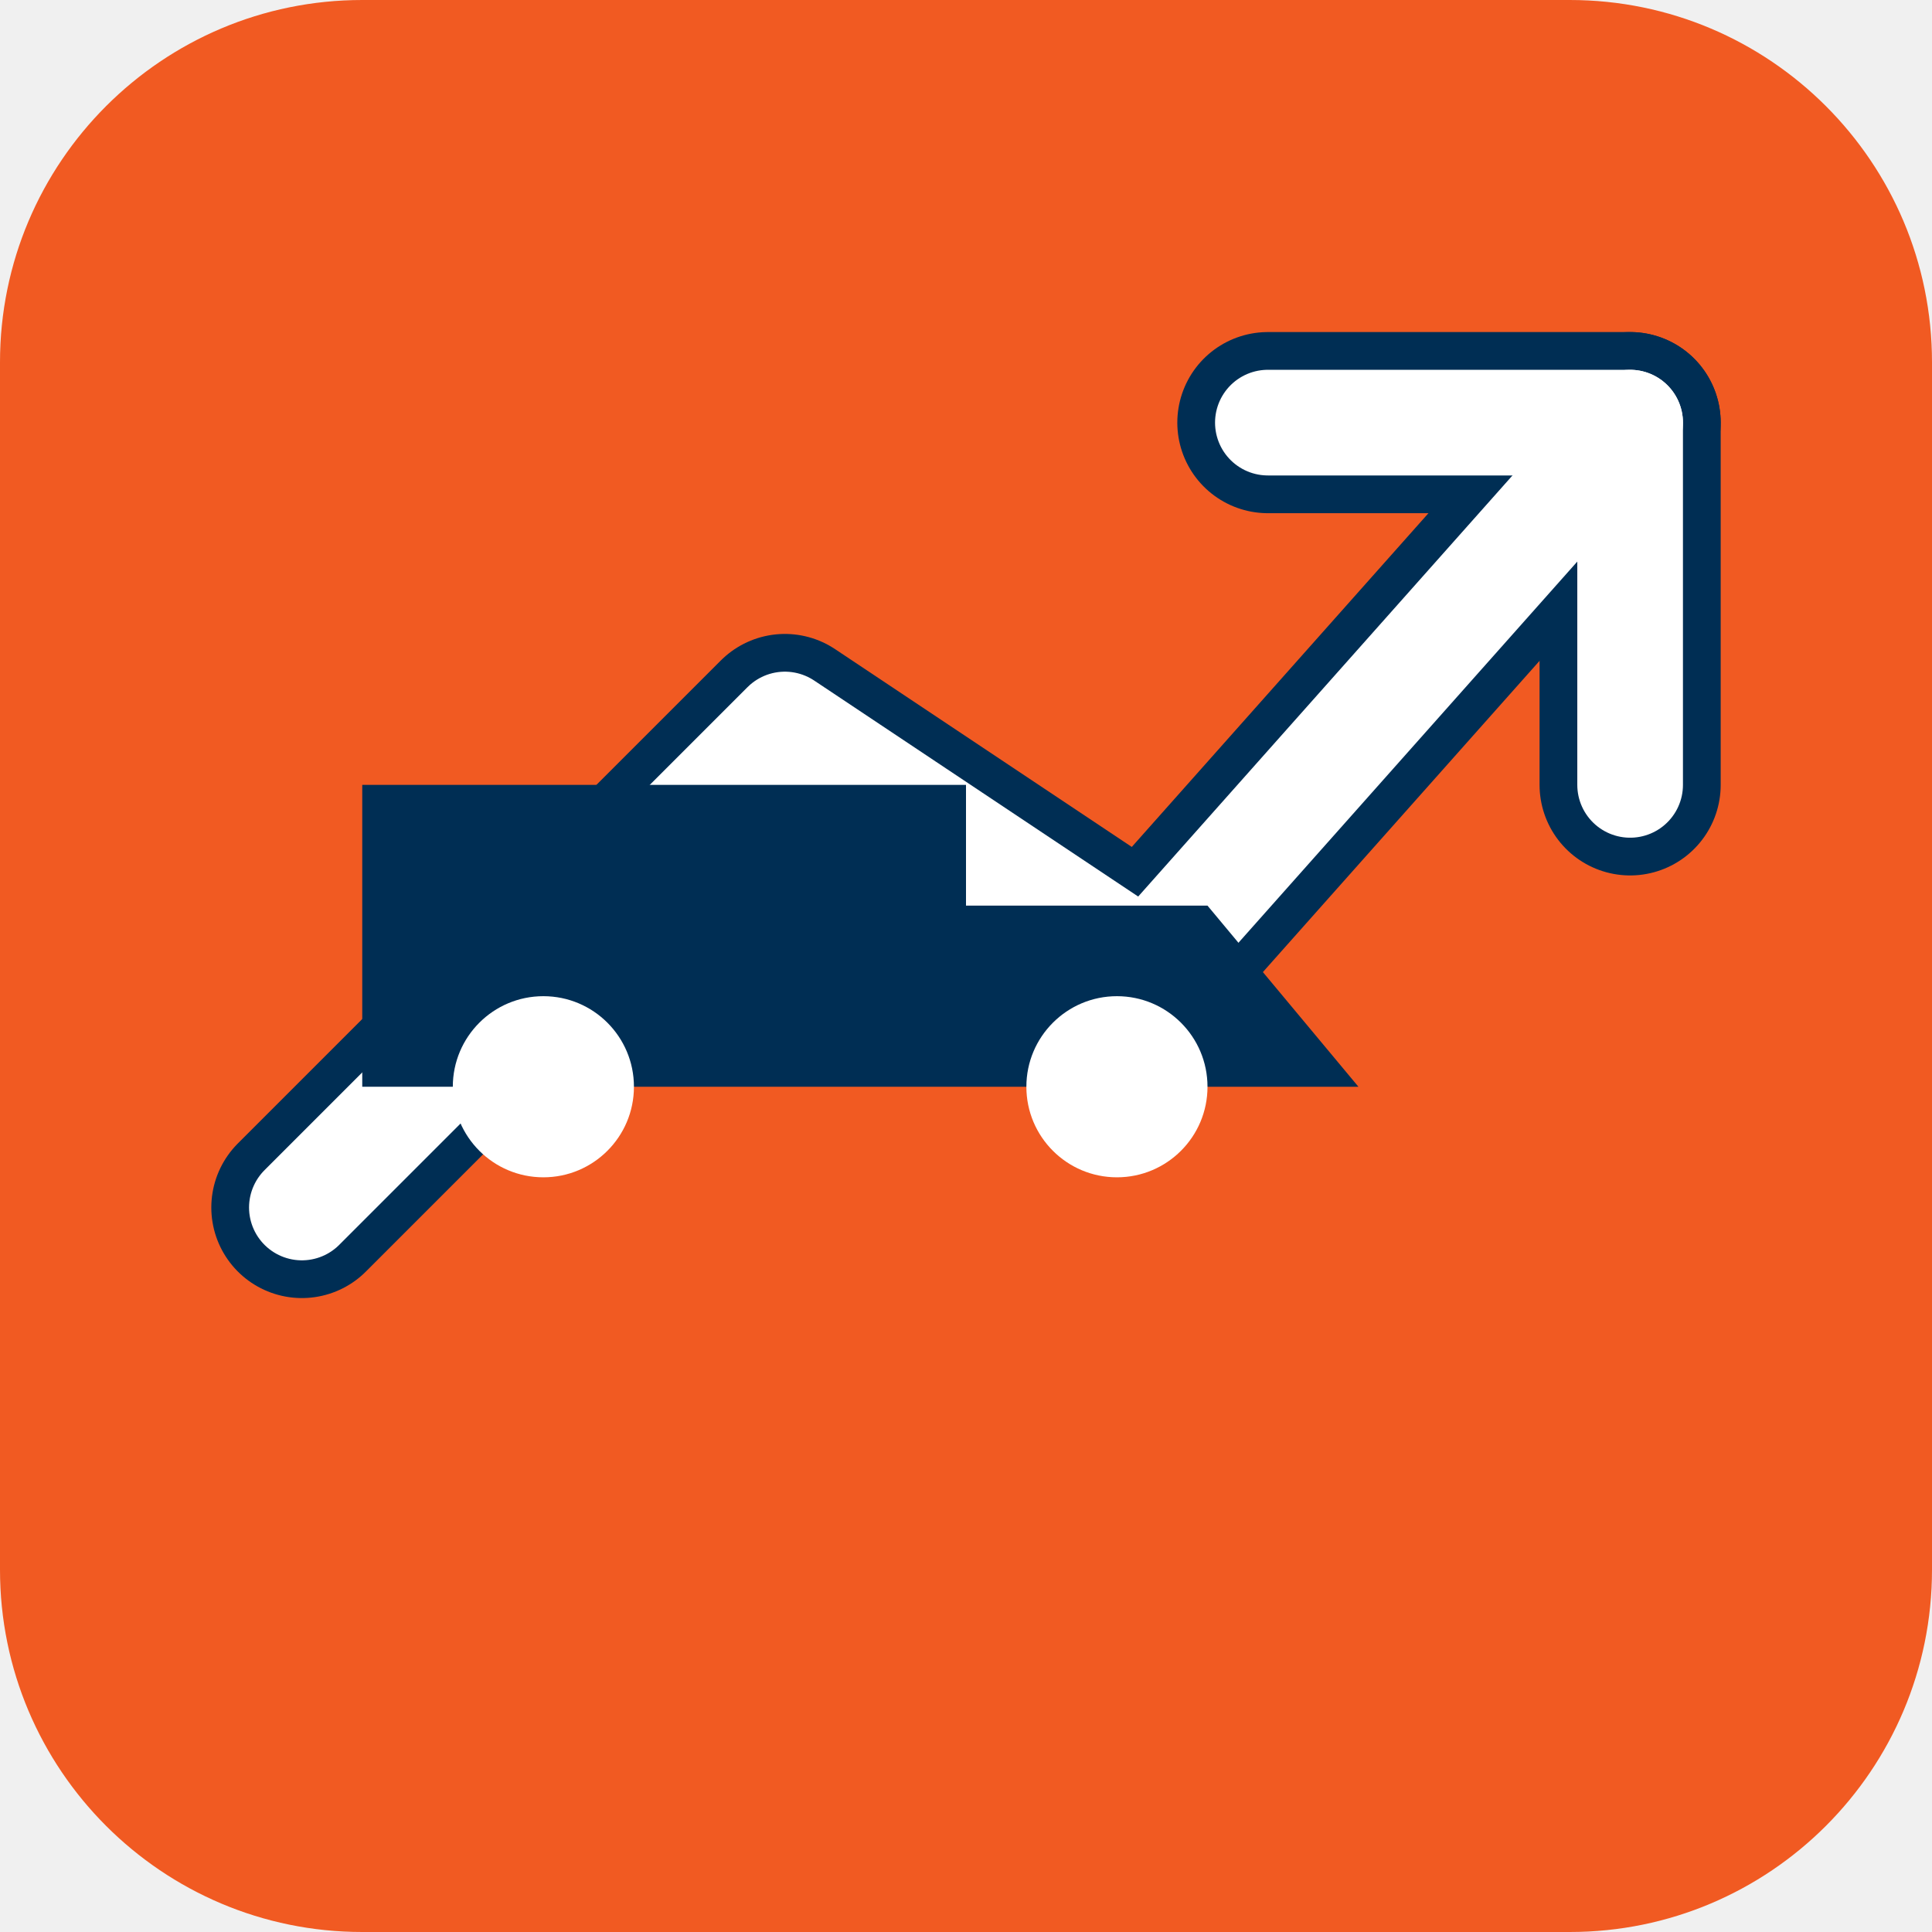
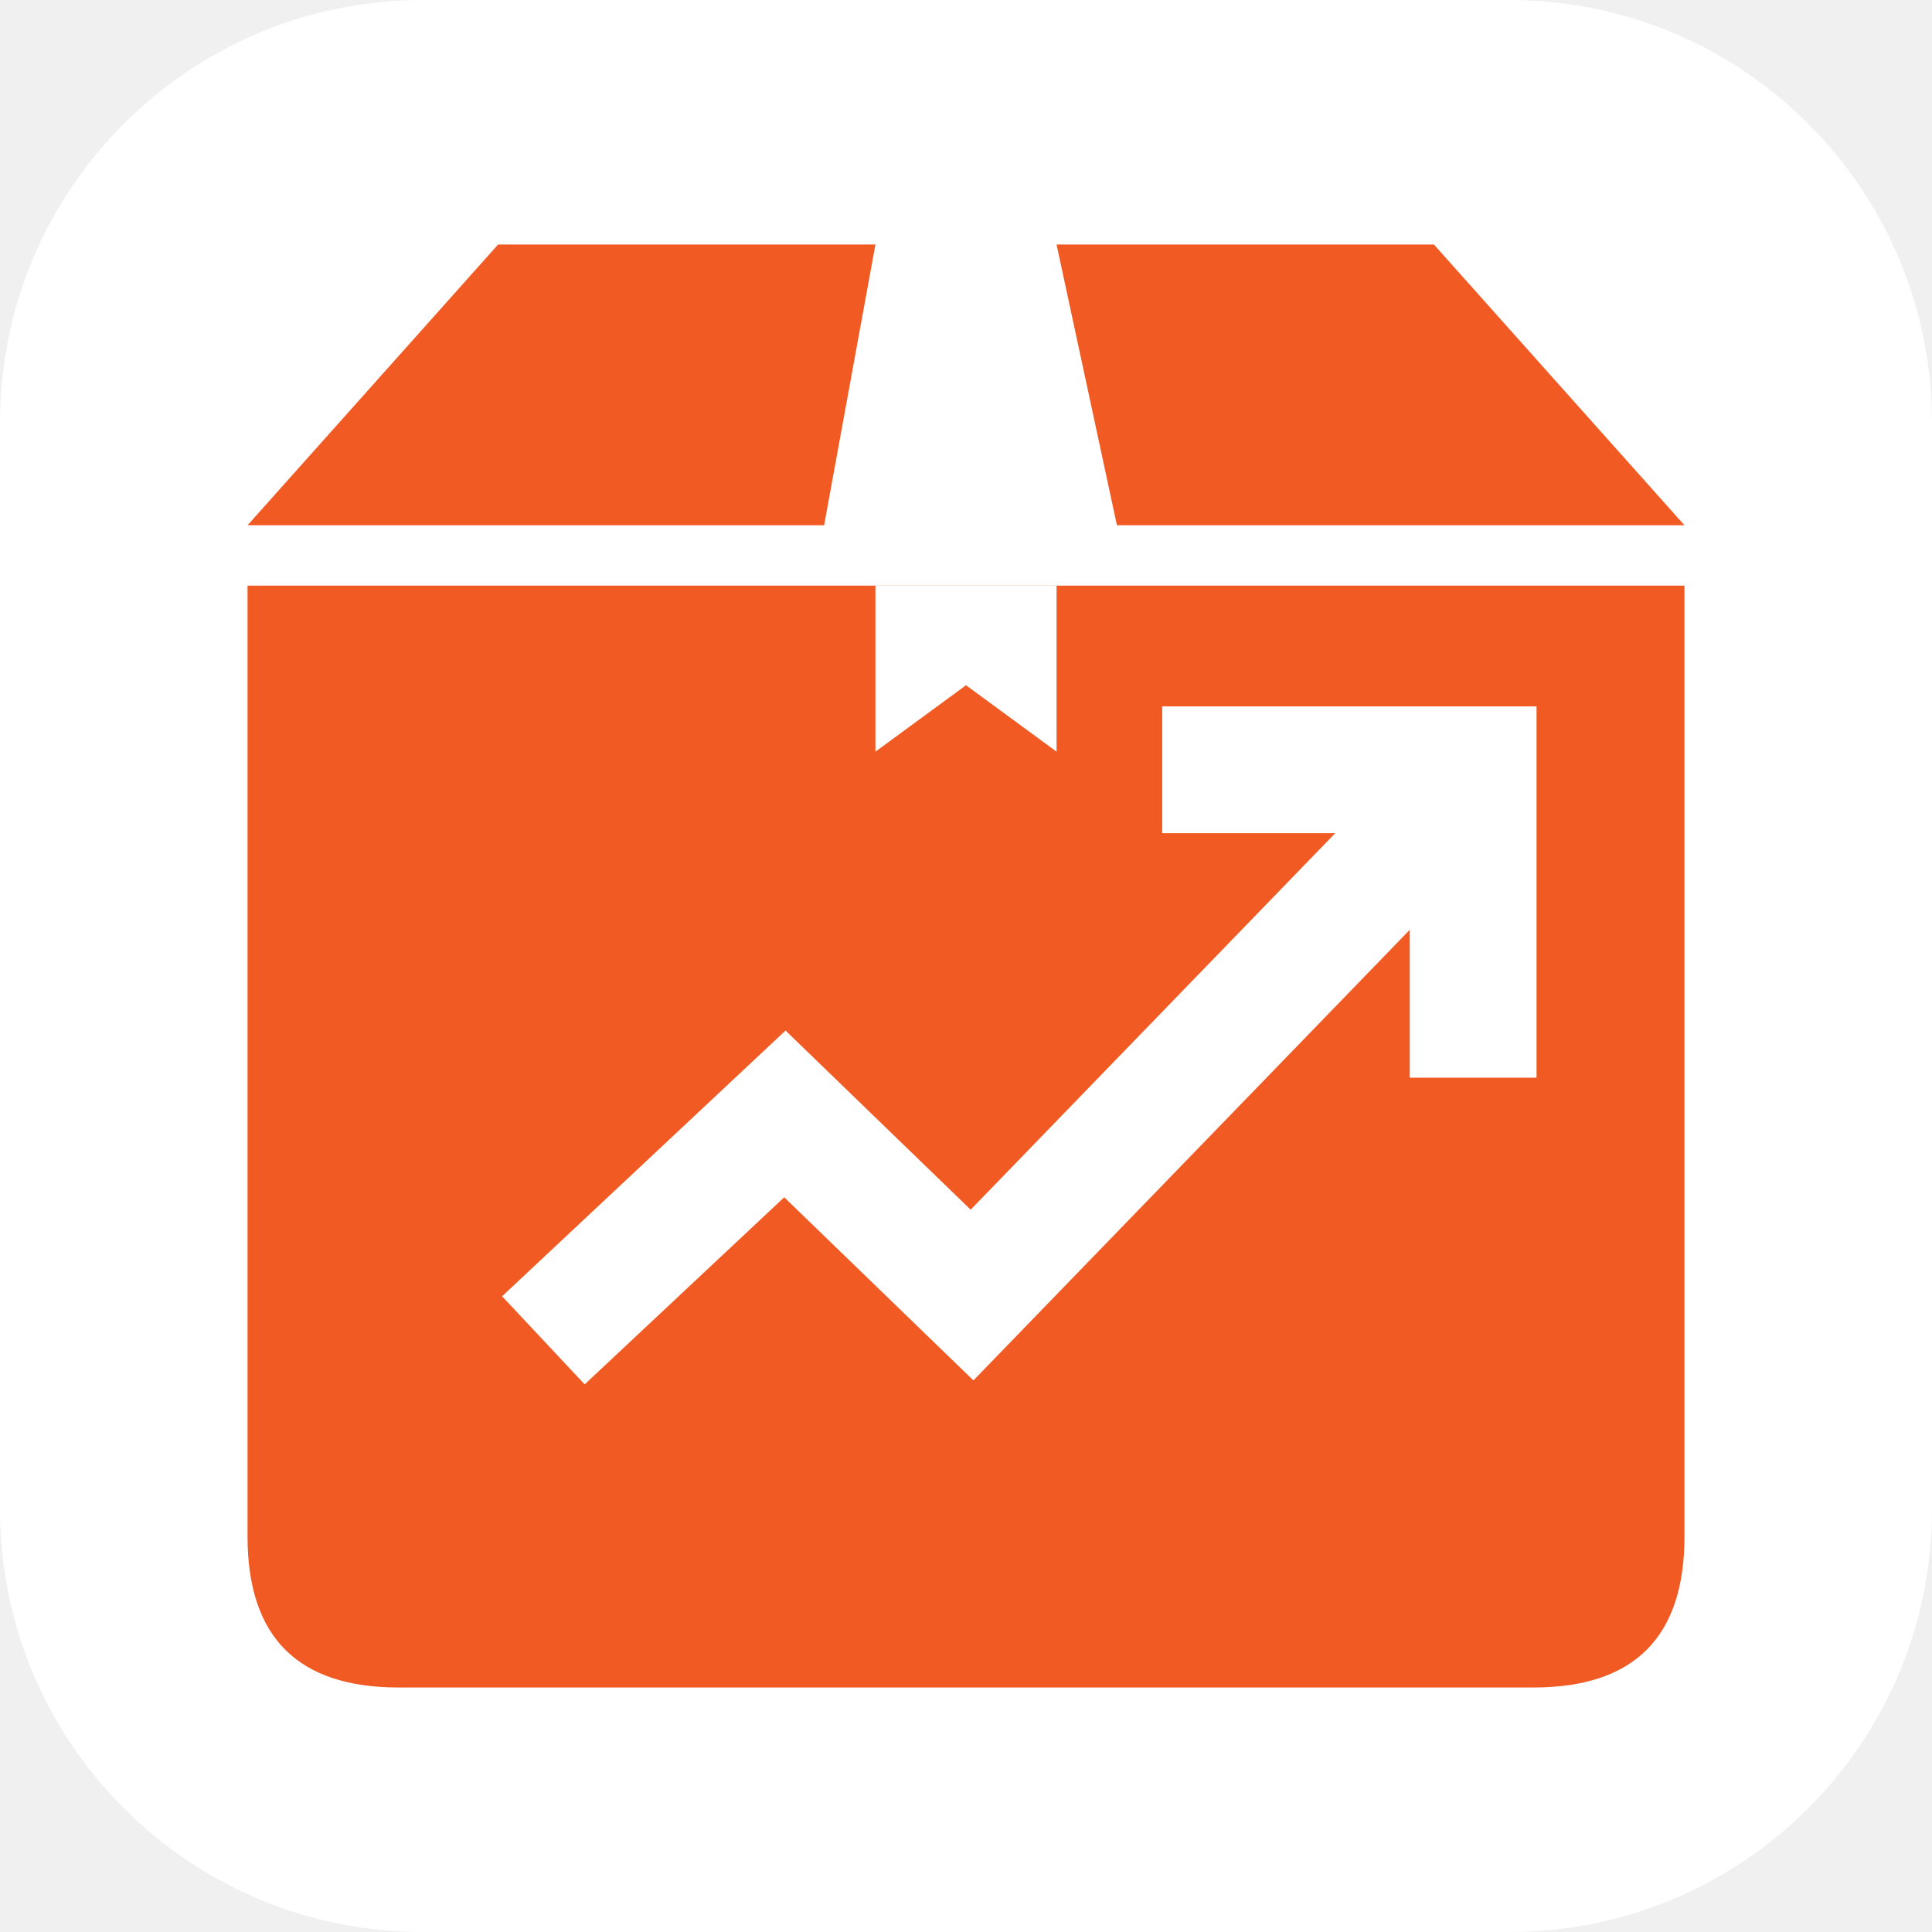
<svg xmlns="http://www.w3.org/2000/svg" viewBox="0 0 64 64" width="64" height="64">
-   <rect width="64" height="64" rx="12" fill="#F15A22" />
-   <path d="M10 40 L26 24 L38 32 L54 14" fill="none" stroke="#002E54" stroke-width="6" stroke-linecap="round" stroke-linejoin="round" />
-   <path d="M42 14 H54 V26" fill="none" stroke="#002E54" stroke-width="6" stroke-linecap="round" stroke-linejoin="round" />
-   <path d="M10 40 L26 24 L38 32 L54 14" fill="none" stroke="#FFFFFF" stroke-width="3.5" stroke-linecap="round" stroke-linejoin="round" />
-   <path d="M42 14 H54 V26" fill="none" stroke="#FFFFFF" stroke-width="3.5" stroke-linecap="round" stroke-linejoin="round" />
-   <path d="M12 26h20v10H12z" fill="#002E54" />
-   <path d="M32 30h8l5 6v0H32z" fill="#002E54" />
-   <circle cx="18" cy="36" r="3" fill="#FFFFFF" />
-   <circle cx="37" cy="36" r="3" fill="#FFFFFF" />
+   <rect width="64" height="64" rx="14" fill="#fff" />
+   <svg x="8" y="8" width="48" height="48" viewBox="205 62 480 478">
+     <polygon fill="#F15A22" points="290,62 415,62 398,155 207,155" />
+     <polygon fill="#F15A22" points="475,62 600,62 683,155 495,155" />
+     <path fill="#F15A22" d="M207 175 H683 V490 Q683 540 633 540 H257 Q207 540 207 490 Z" />
+     <polygon fill="#fff" points="415,175 475,175 475,230 445,208 415,230" />
+     <path fill="none" stroke="#fff" stroke-width="40" stroke-miterlimit="10" d="M305 425 L385 350 L447 410 L600 252" />
+     <polygon fill="#fff" points="510,215 634,215 634,338 592,338 592,257 510,257" />
+   </svg>
</svg>
